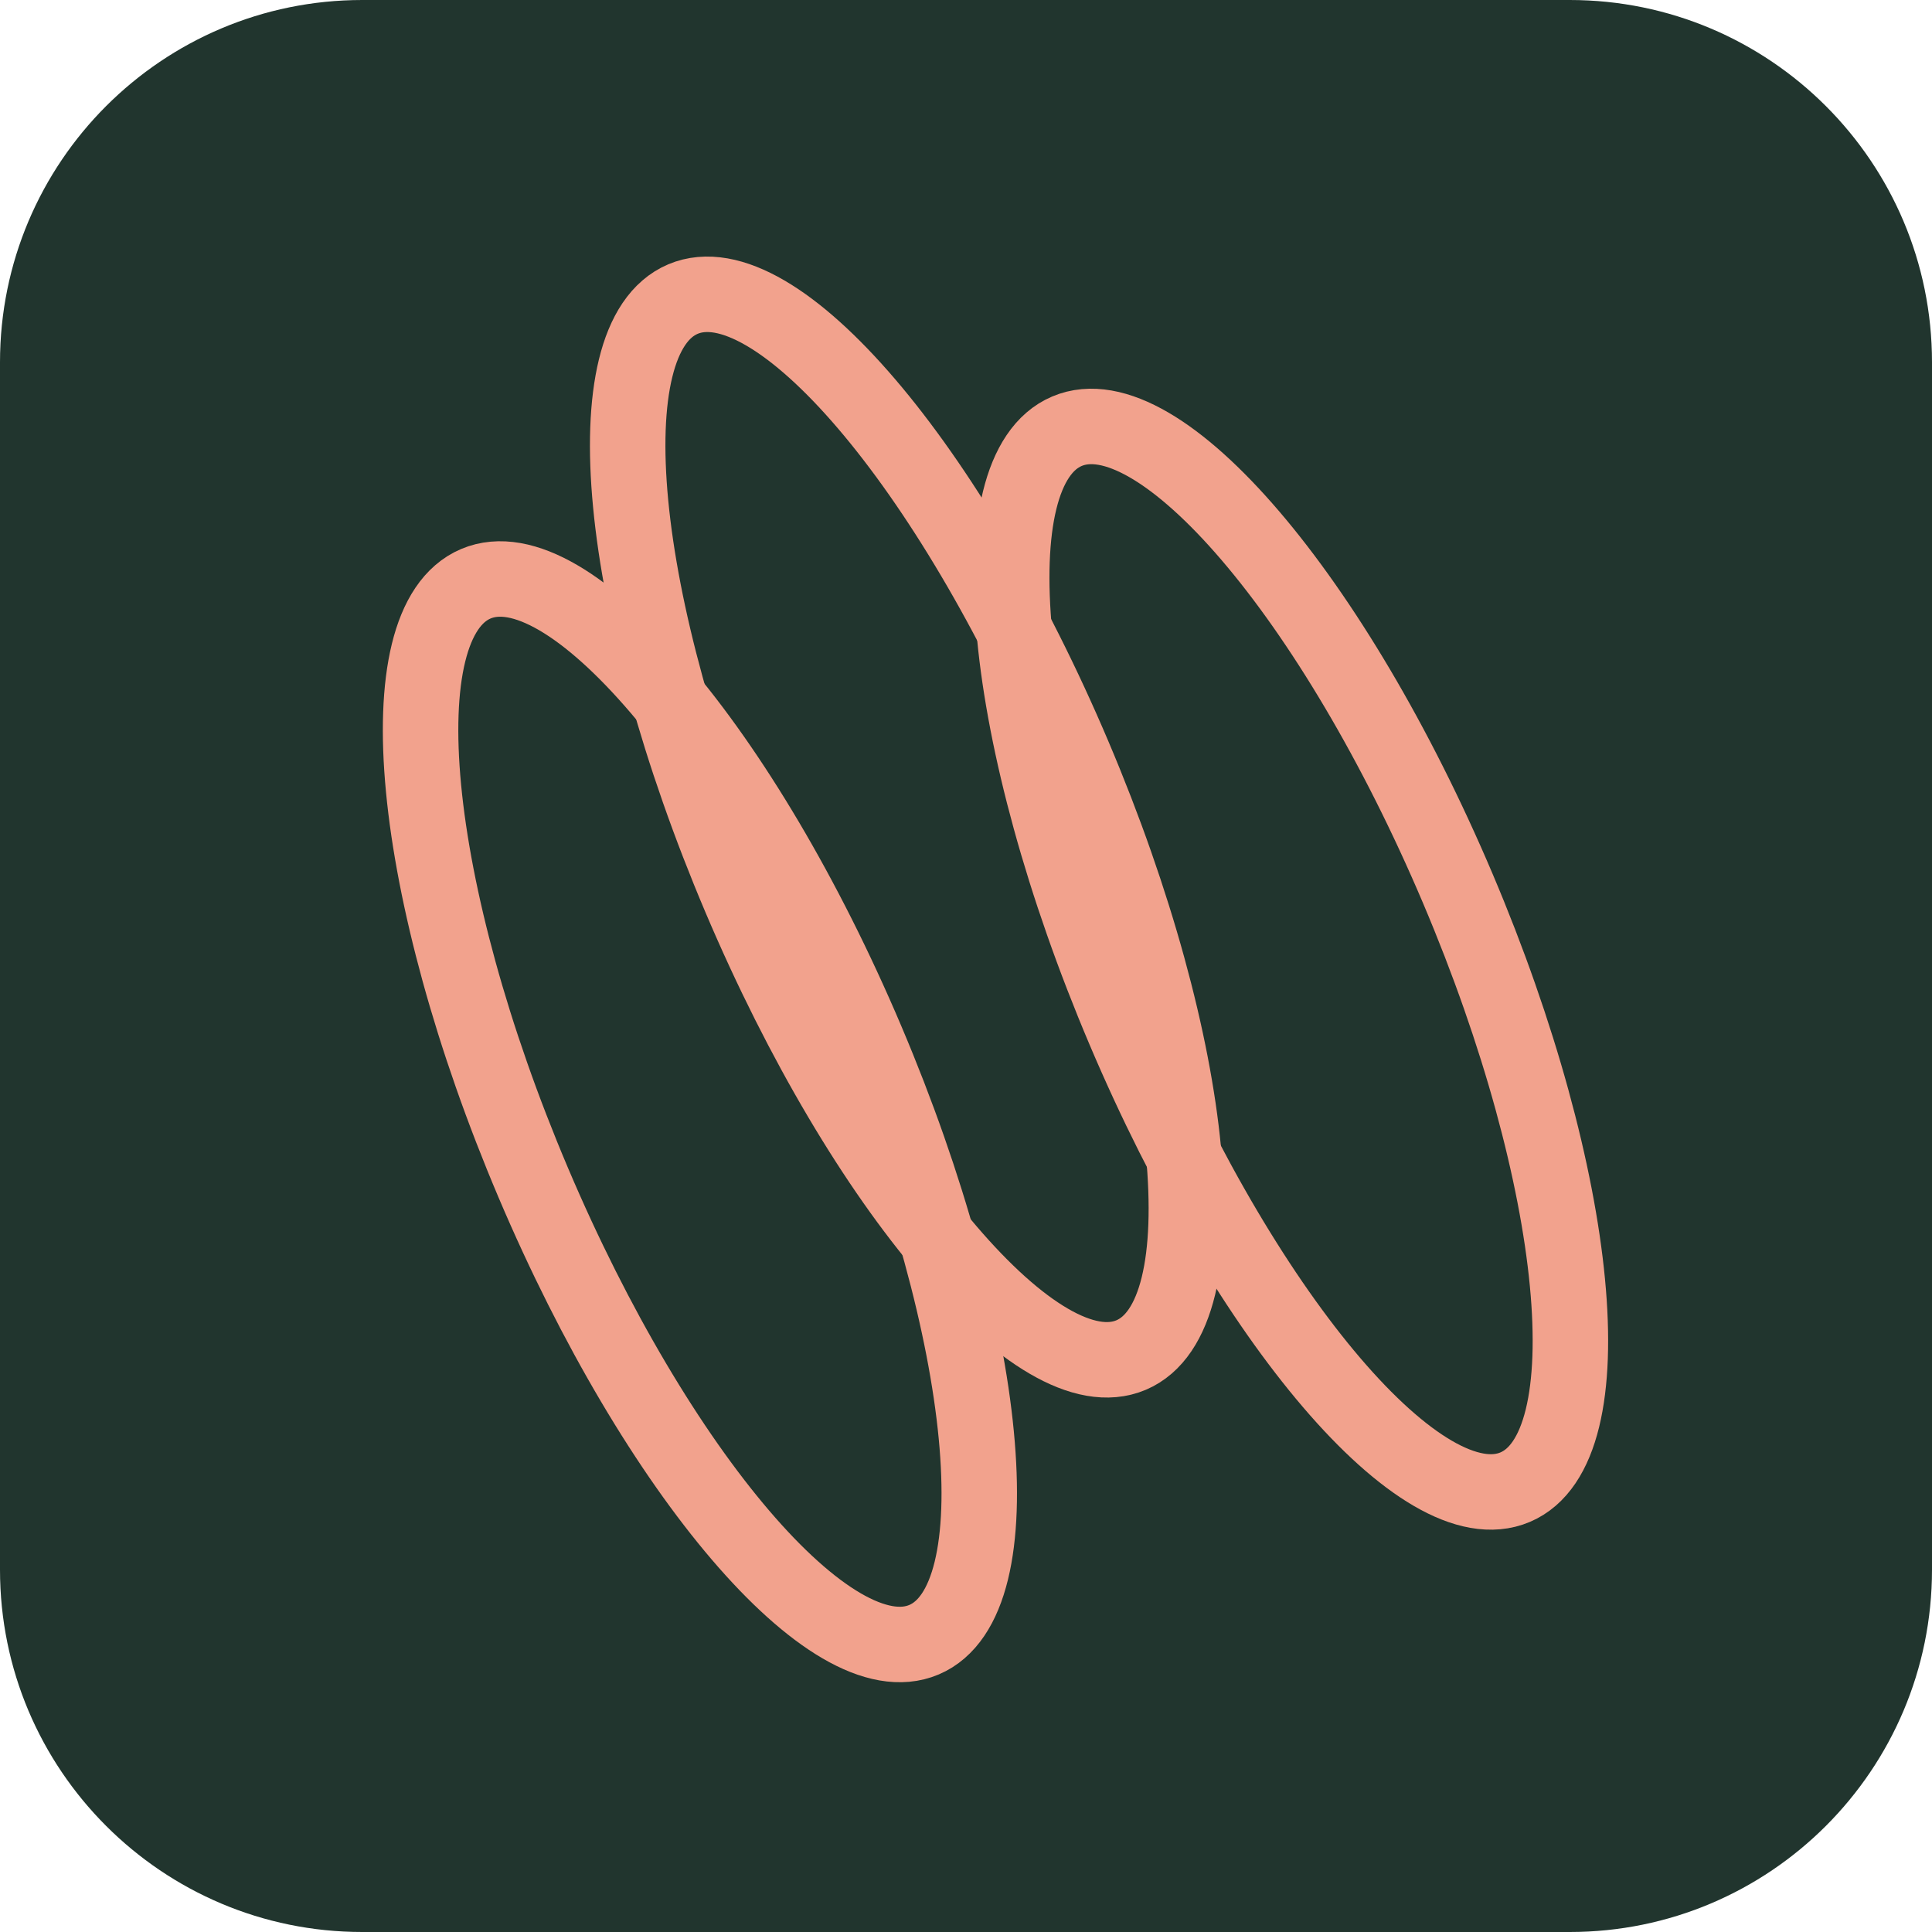
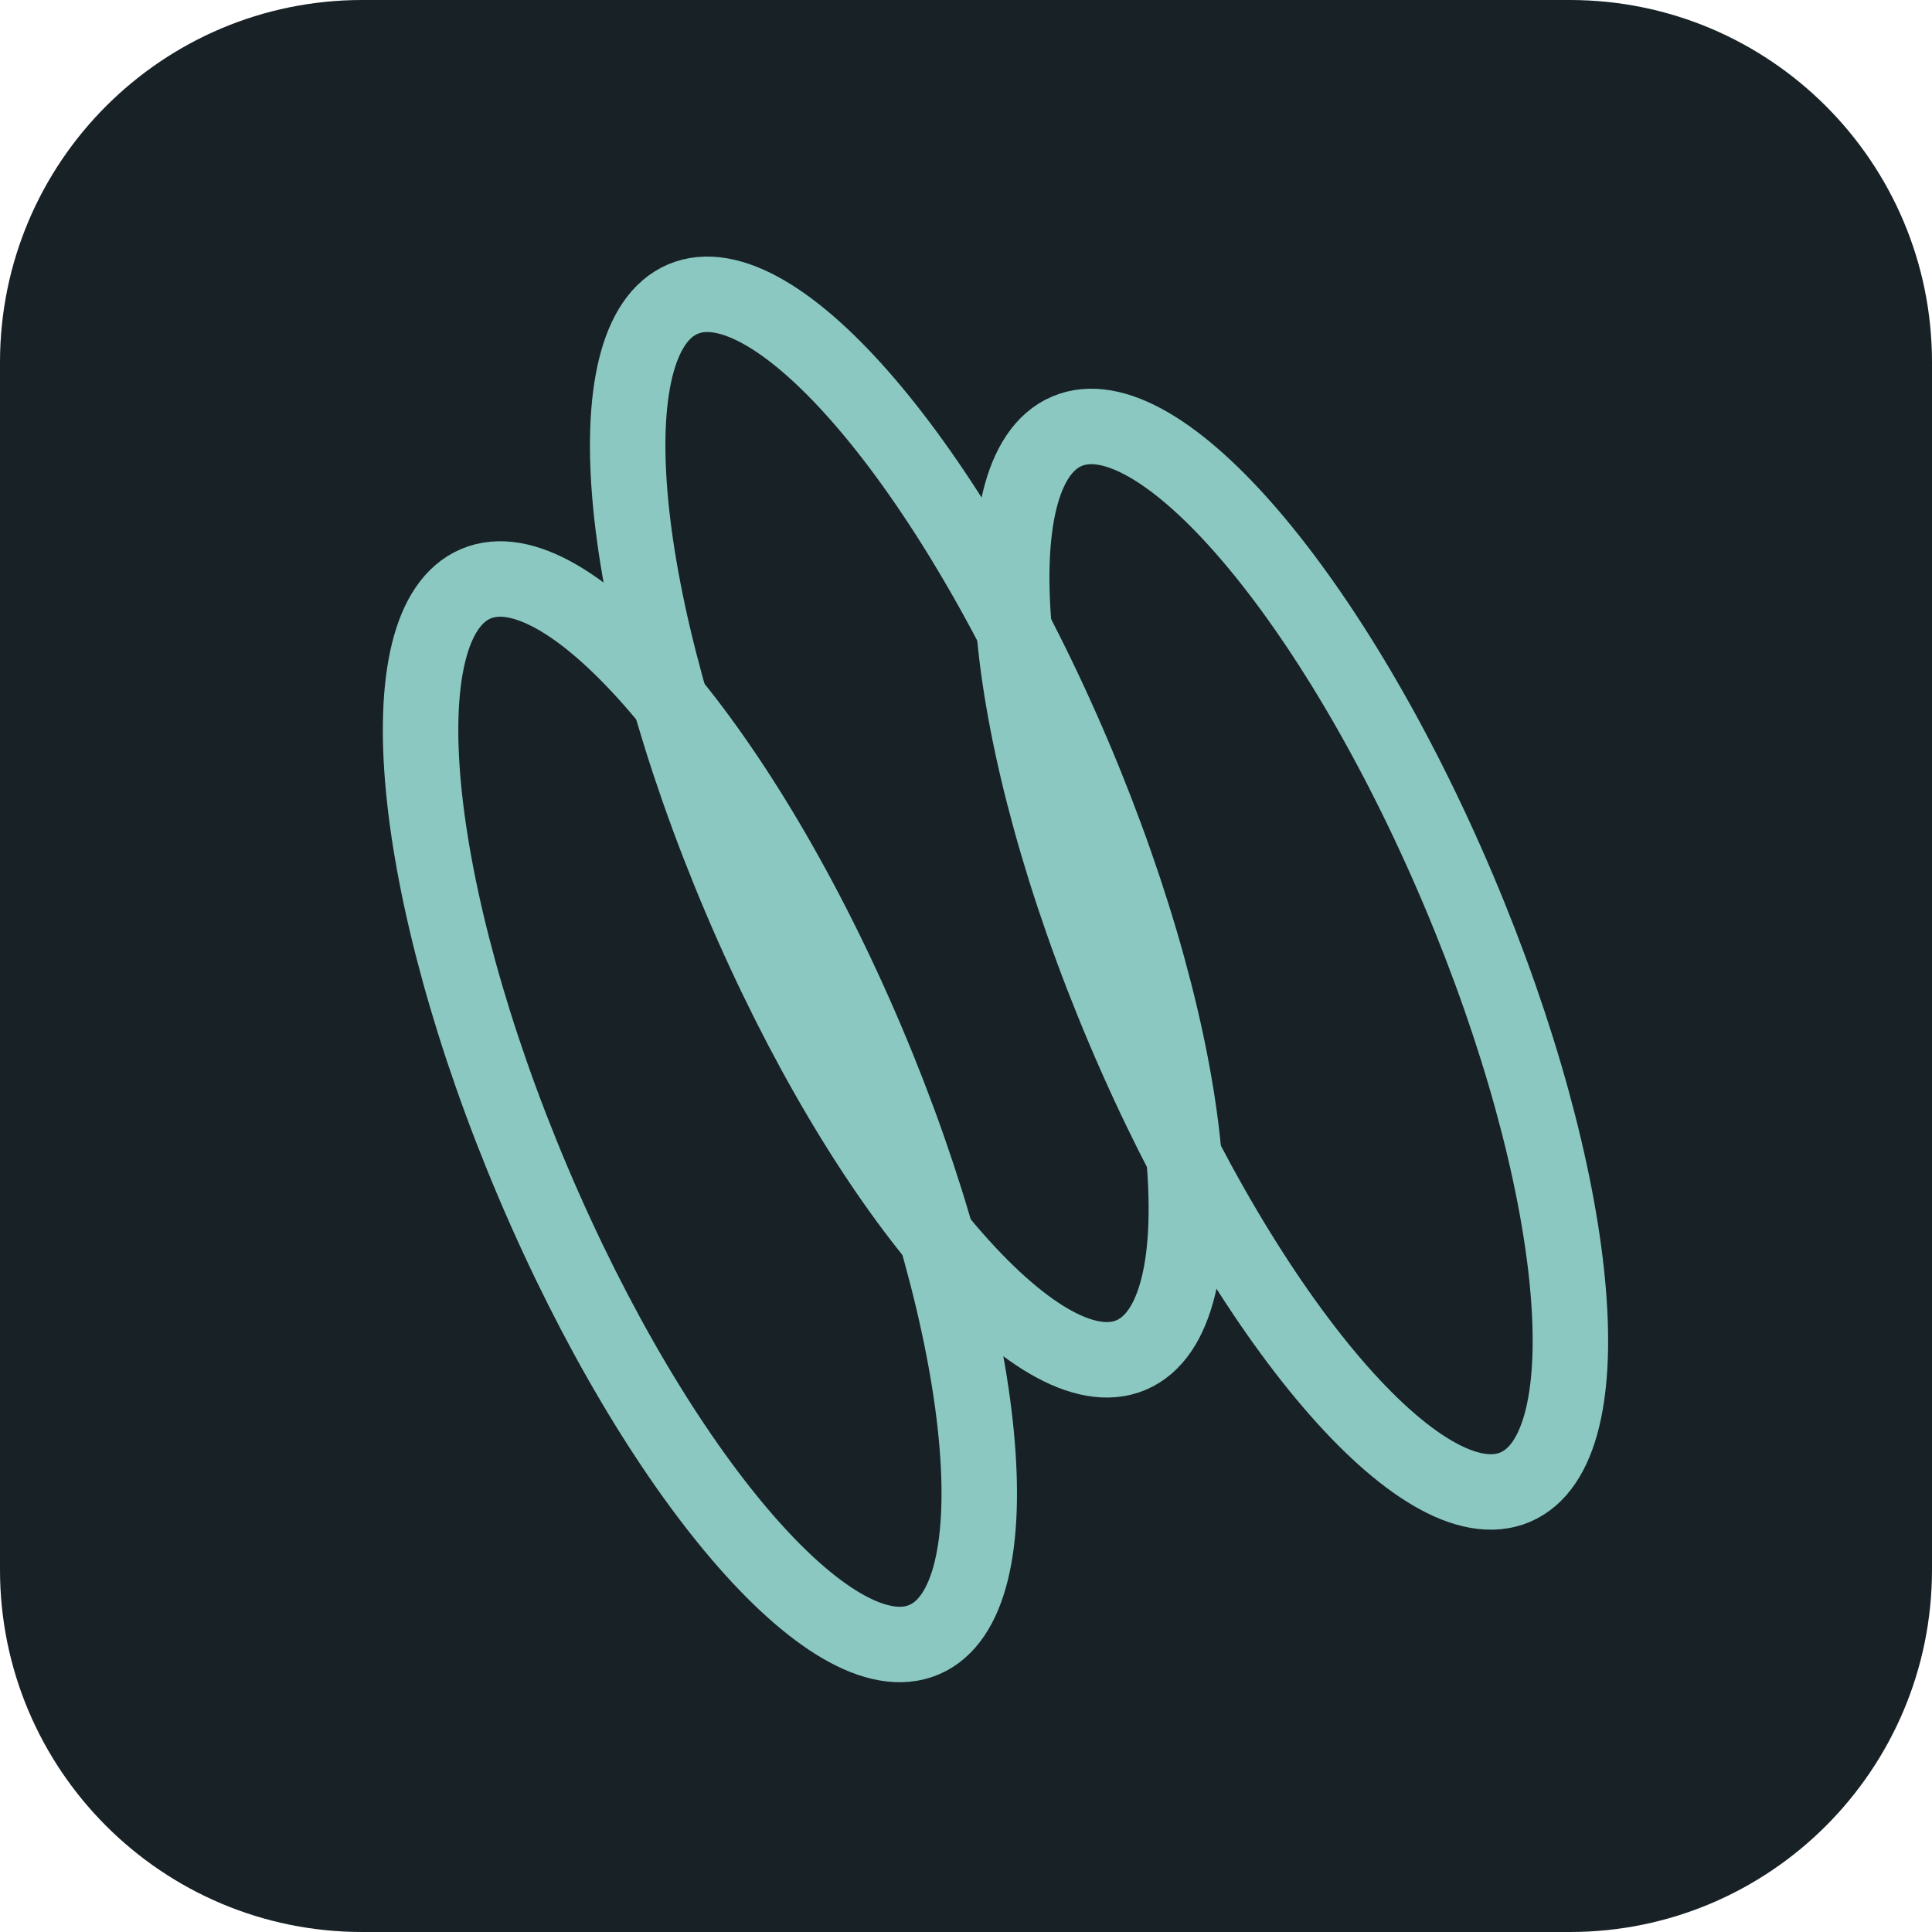
<svg xmlns="http://www.w3.org/2000/svg" viewBox="0 0 64 64">
-   <rect width="64" height="64" rx="12" fill="#21352e" />
-   <g fill="none" stroke="#f2a28d" stroke-width="2.5" transform="rotate(-23 32 32)">
+   <rect width="64" height="64" rx="12" fill="#172126" />
+   <g fill="none" stroke="#8bc8c2" stroke-width="2.5" transform="rotate(-23 32 32)">
    <ellipse cx="22" cy="33" rx="6" ry="19" />
    <ellipse cx="32" cy="27" rx="6" ry="19" />
    <ellipse cx="42" cy="36" rx="6" ry="19" />
  </g>
</svg>
